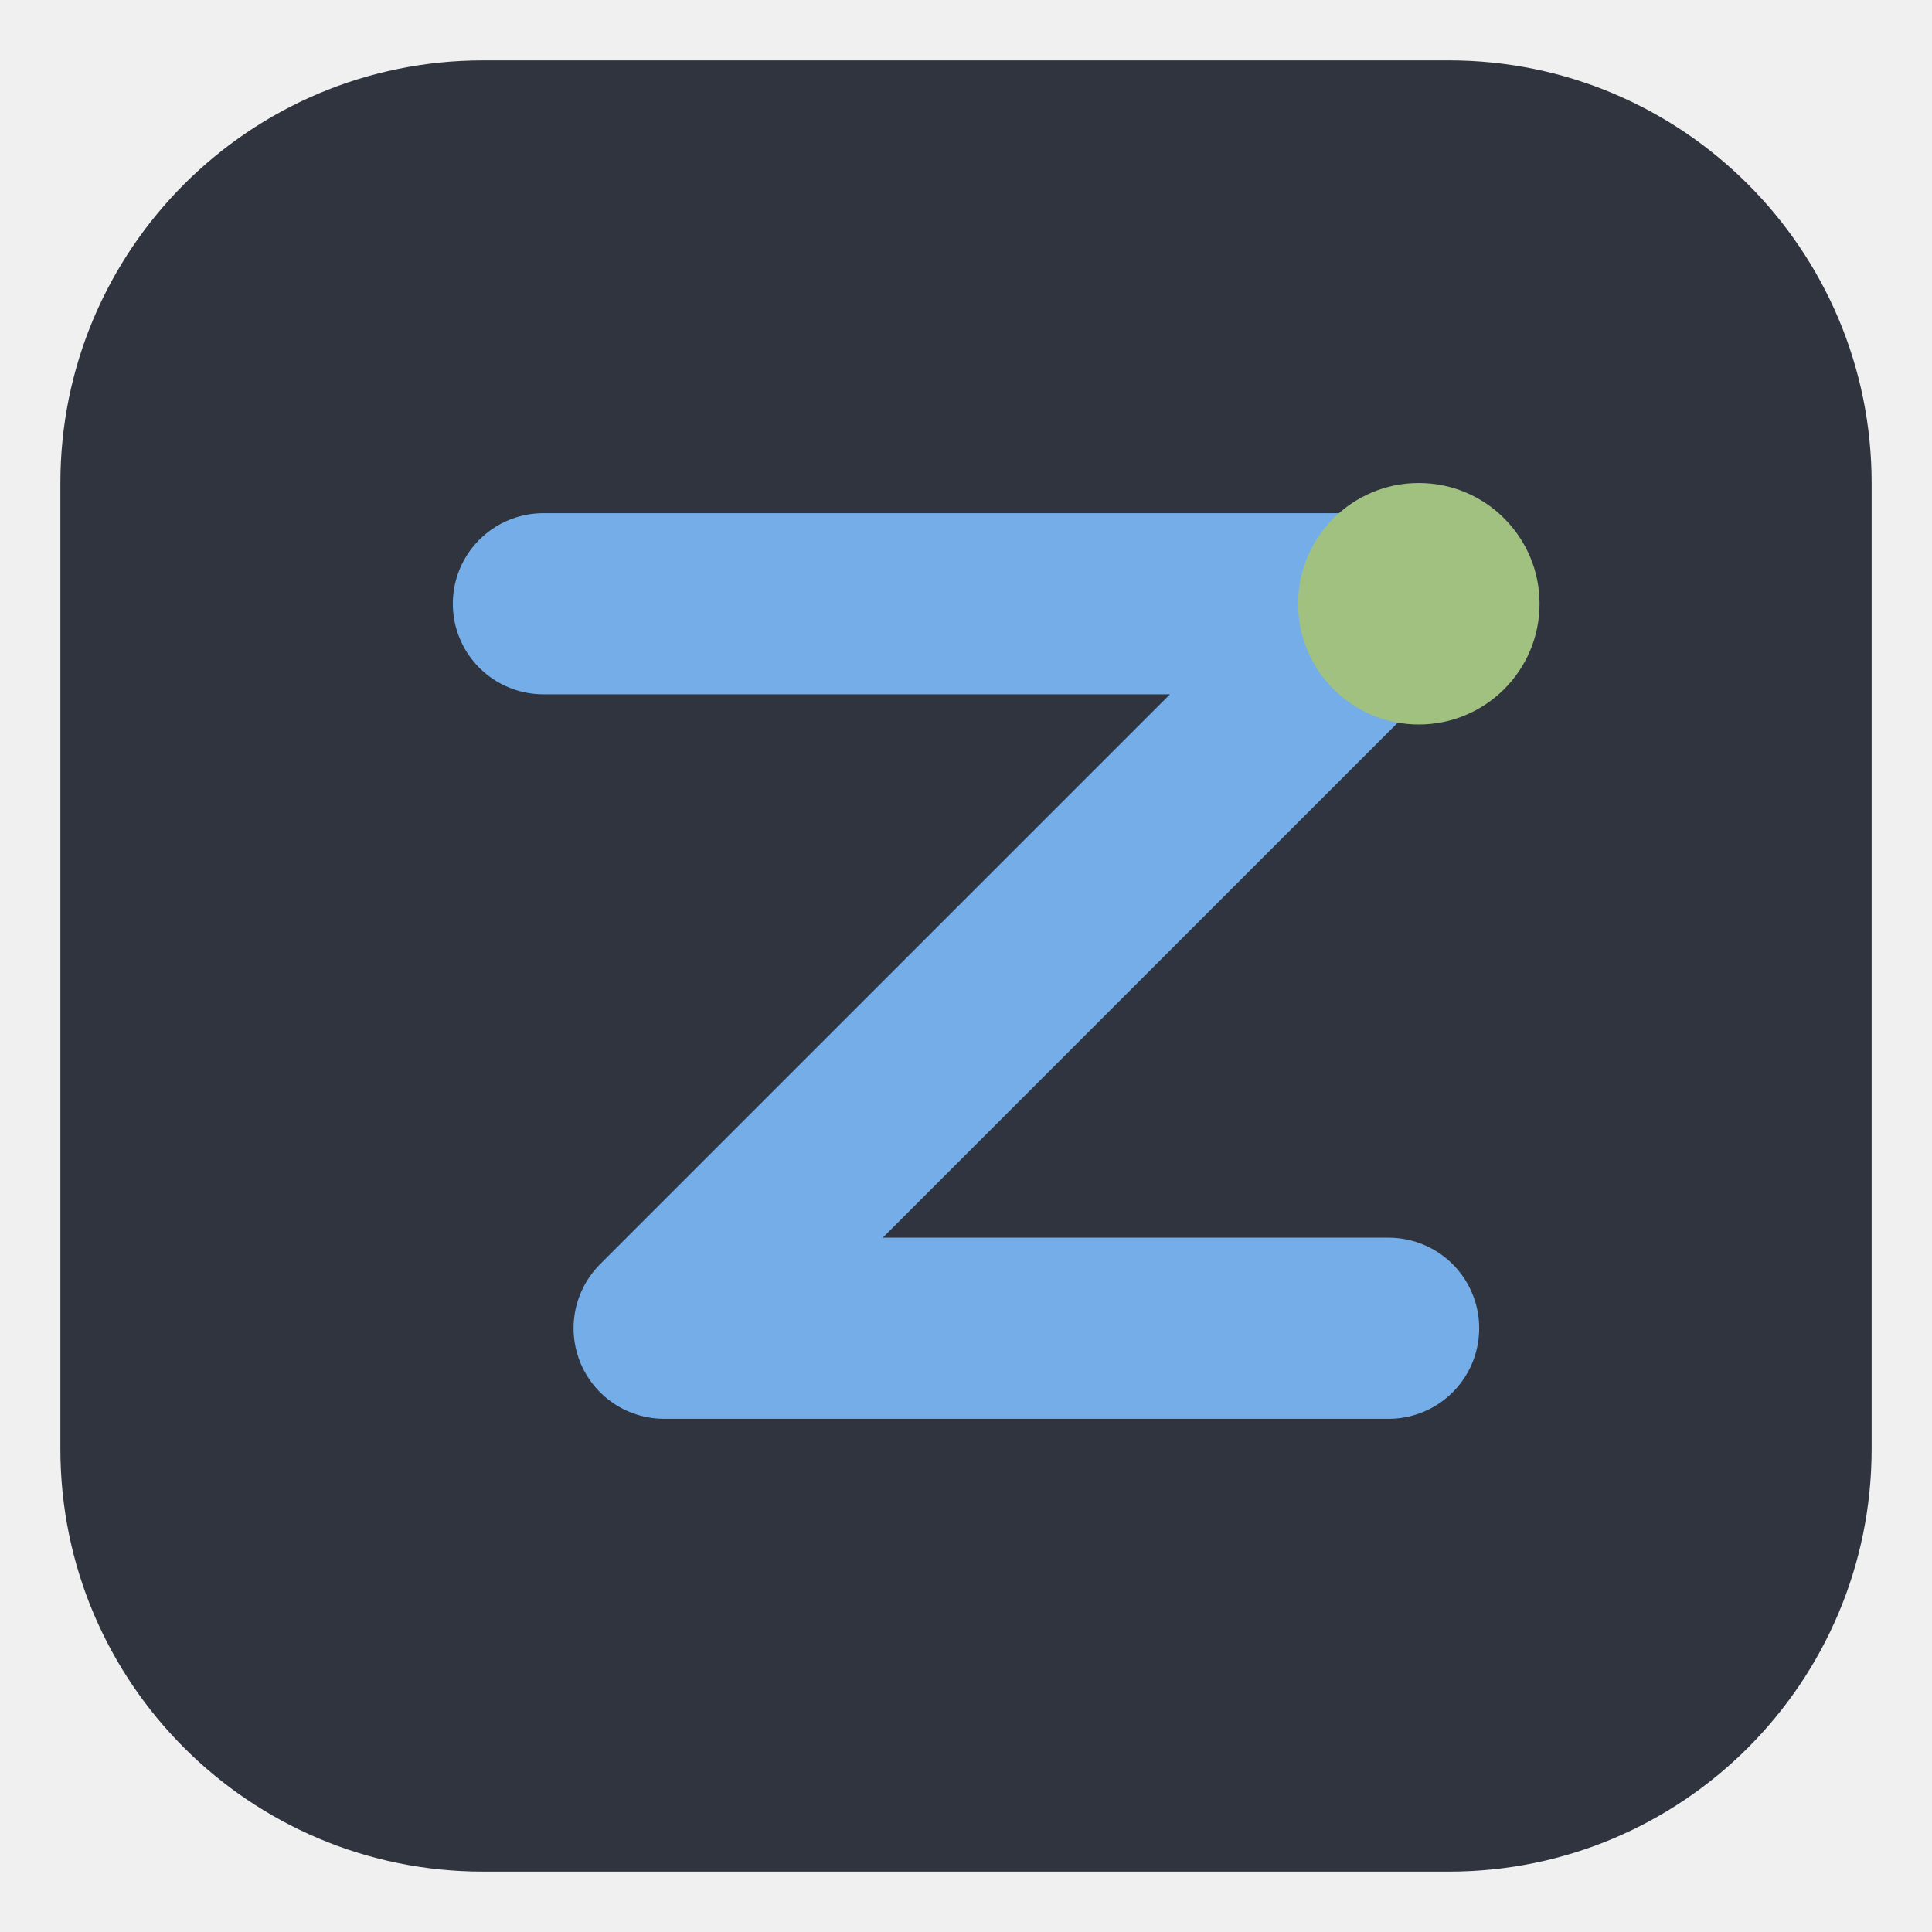
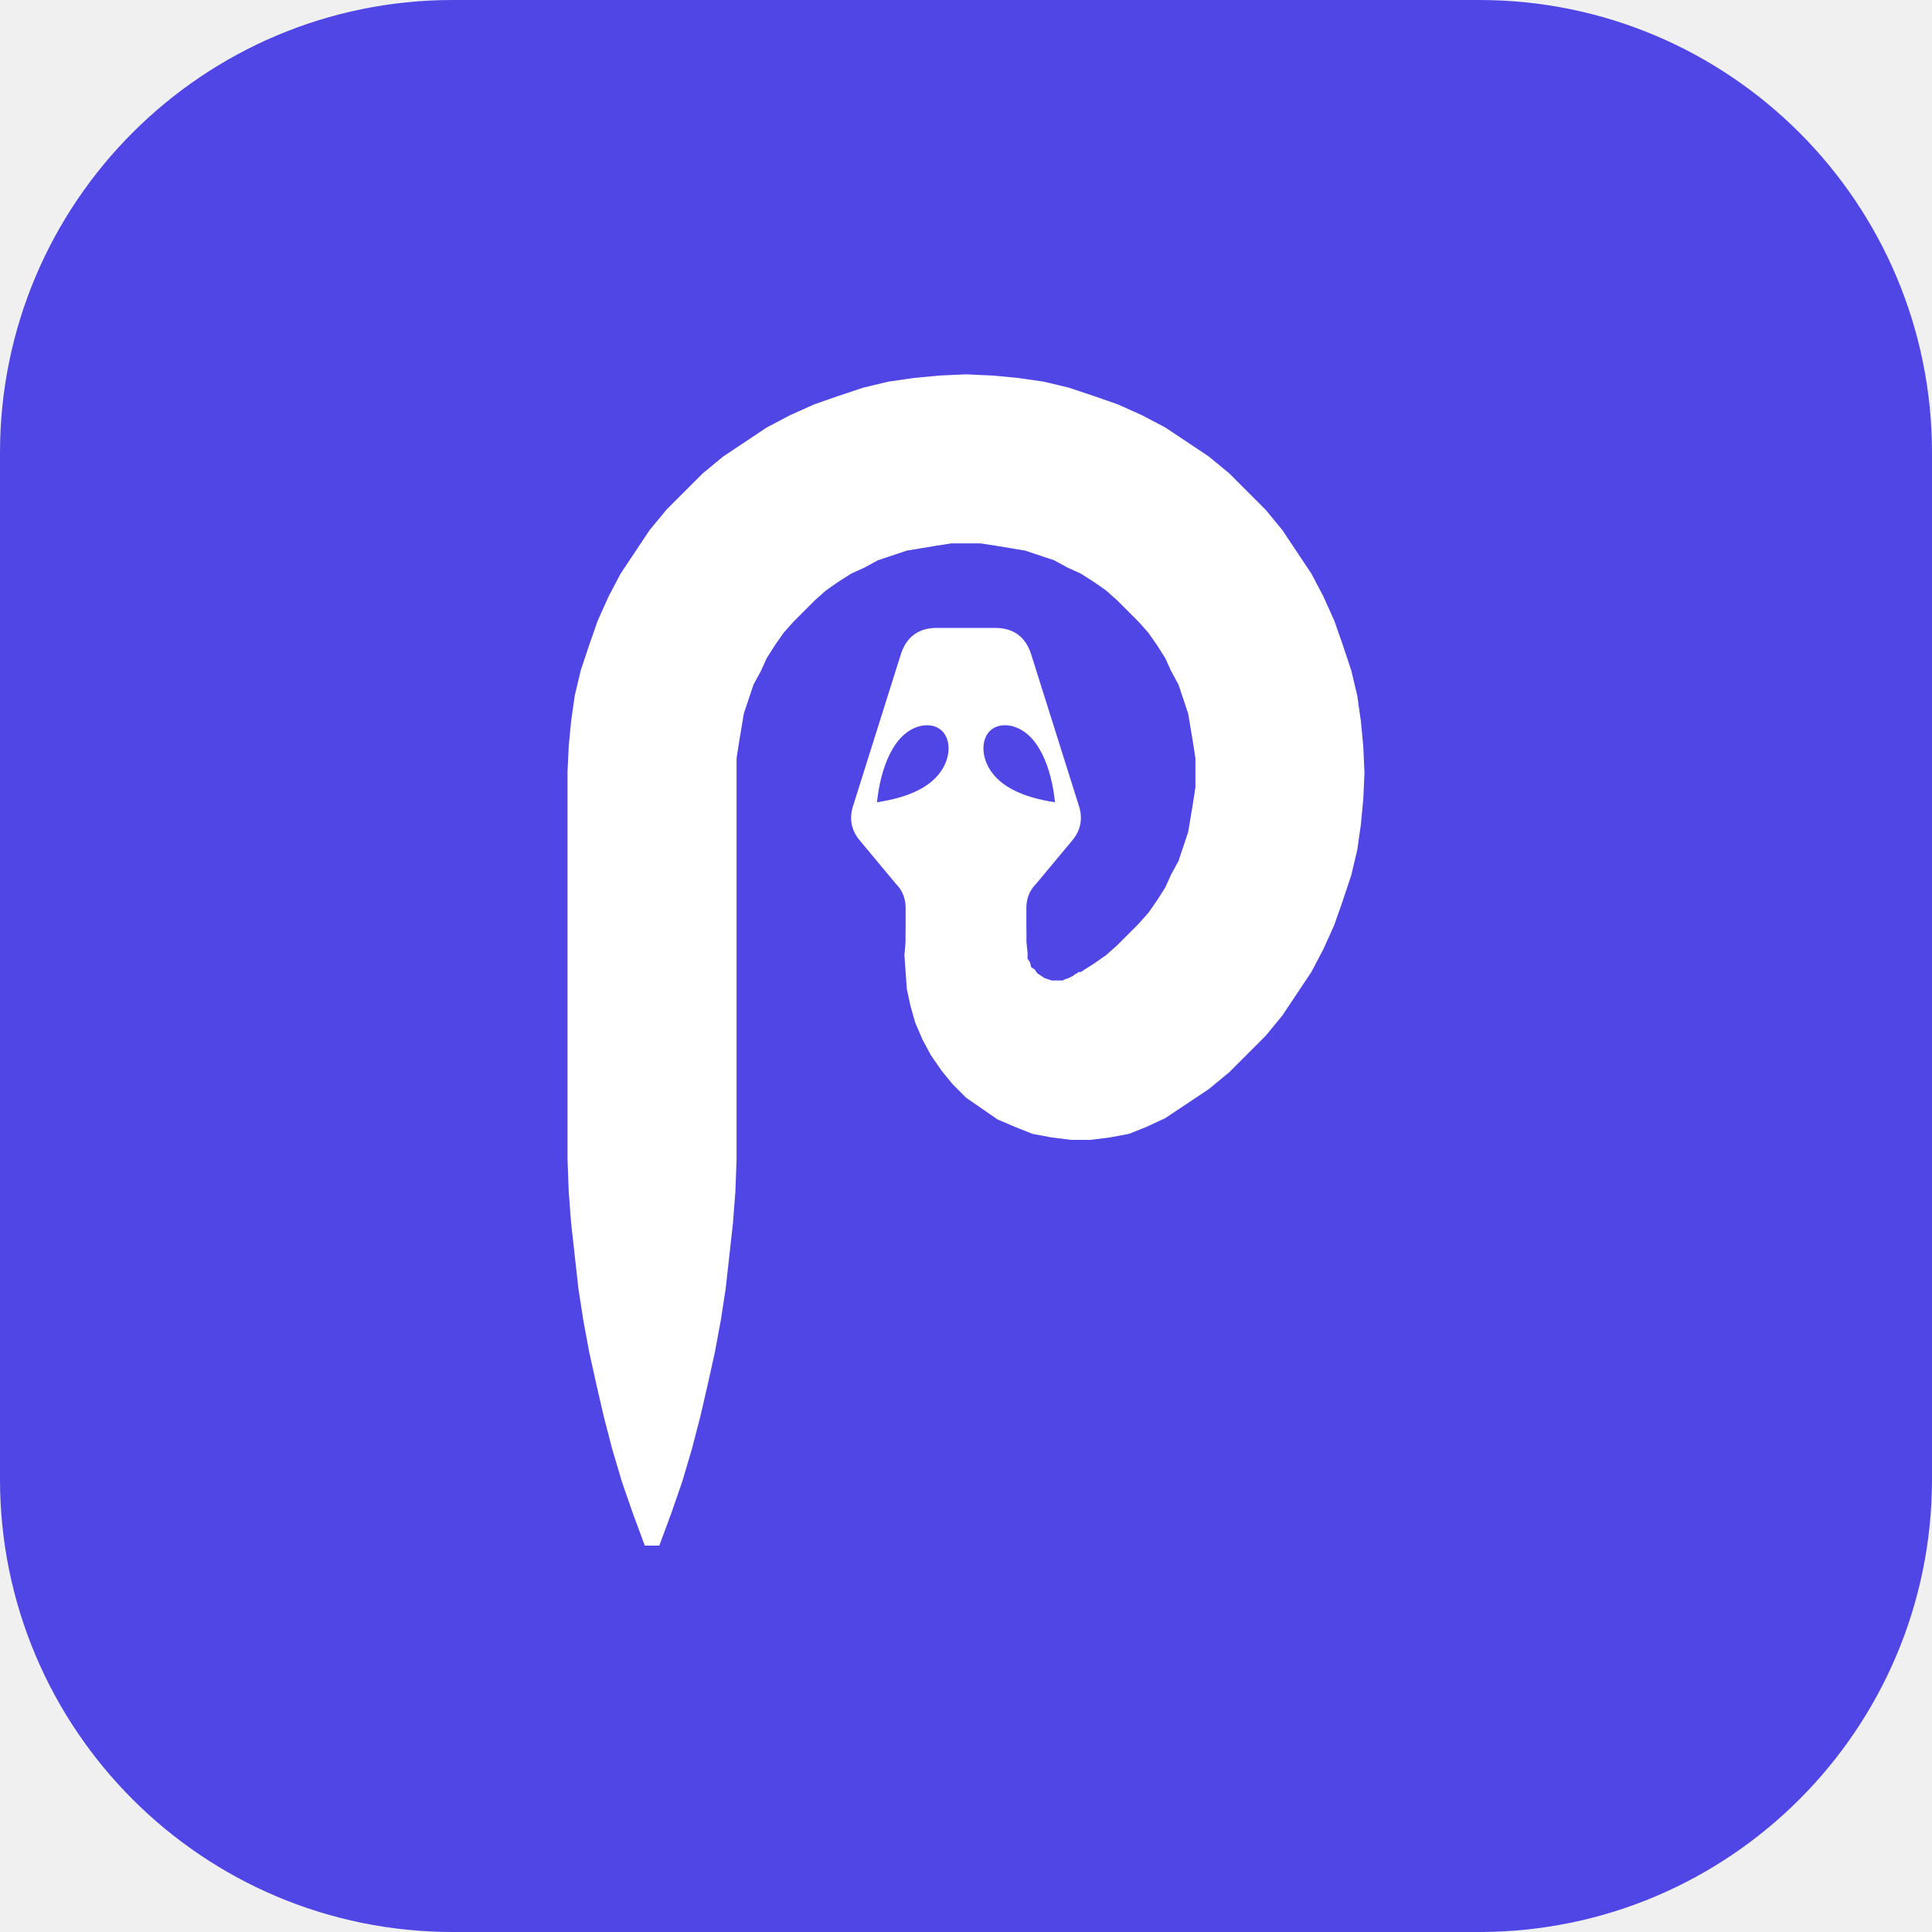
- <svg xmlns="http://www.w3.org/2000/svg" viewBox="0 0 64 64" fill="none">
-   <rect x="2" y="2" width="60" height="60" rx="14" fill="#2f343e" />
-   <path d="M18 20h28L22 44h24" stroke="#74ade8" stroke-width="6" stroke-linecap="round" stroke-linejoin="round" />
-   <circle cx="47" cy="20" r="4" fill="#a1c181" />
+ <svg xmlns="http://www.w3.org/2000/svg" viewBox="0 0 1024 1024" role="img">
+   <rect x="0" y="0" width="1024" height="1024" rx="240" fill="#4F46E5" />
+   <g transform="translate(128 128) scale(6.4)">
+     <path d="M34.6 108L35.6 105.3L36.5 102.7L37.3 100L38 97.3L38.6 94.7L39.2 92L39.7 89.3L40.1 86.7L40.4 84L40.7 81.3L40.9 78.7L41 76L41 73.3L41 70.7L41 68L41 65.3L41 62.7L41 60L41 57.3L41 54.7L41 52L41 49.3L41 46.7L41 44.1L41 42.8L41.2 41.5L41.4 40.3L41.6 39.1L42 37.9L42.4 36.7L43 35.6L43.5 34.5L44.2 33.4L44.9 32.4L45.7 31.5L46.6 30.6L47.5 29.7L48.4 28.9L49.4 28.2L50.5 27.5L51.6 27L52.7 26.4L53.9 26L55.1 25.6L56.3 25.4L57.5 25.2L58.8 25L60 25L61.2 25L62.5 25.2L63.7 25.4L64.9 25.6L66.1 26L67.3 26.4L68.4 27L69.5 27.5L70.6 28.2L71.6 28.9L72.5 29.7L73.4 30.6L74.3 31.5L75.1 32.4L75.8 33.4L76.5 34.5L77 35.6L77.6 36.7L78 37.9L78.4 39.1L78.6 40.3L78.8 41.5L79 42.8L79 44L79 45.2L78.8 46.5L78.6 47.7L78.4 48.9L78 50.1L77.6 51.3L77 52.4L76.5 53.5L75.8 54.6L75.1 55.6L74.3 56.5L73.4 57.4L72.5 58.3L71.6 59.1L70.6 59.8L69.5 60.5L69.3 60.5L69.2 60.6L69 60.7L68.9 60.8L68.7 60.9L68.5 61L68.2 61.1L68 61.2L67.7 61.2L67.4 61.2L67.1 61.2L66.8 61.1L66.5 61L66.2 60.8L65.9 60.6L65.7 60.3L65.4 60.1L65.3 59.7L65.1 59.4L65.1 58.9L65 58L65 57L55 57L55 58L54.9 59.1L55 60.5L55.1 61.9L55.4 63.3L55.8 64.7L56.4 66.1L57.1 67.4L58 68.7L58.9 69.8L60 70.9L61.3 71.8L62.6 72.7L64 73.3L65.5 73.9L67.1 74.2L68.7 74.4L70.3 74.4L71.9 74.2L73.5 73.9L75 73.3L76.5 72.6L78.3 71.4L80.1 70.2L81.8 68.8L83.3 67.3L84.8 65.8L86.2 64.1L87.4 62.3L88.6 60.5L89.6 58.6L90.5 56.6L91.2 54.6L91.9 52.5L92.4 50.4L92.7 48.3L92.9 46.2L93 44L92.9 41.8L92.7 39.7L92.4 37.6L91.9 35.5L91.2 33.4L90.5 31.4L89.6 29.4L88.6 27.5L87.4 25.7L86.2 23.9L84.8 22.2L83.3 20.7L81.8 19.2L80.1 17.8L78.3 16.6L76.5 15.4L74.6 14.4L72.6 13.5L70.6 12.8L68.5 12.1L66.4 11.6L64.3 11.3L62.2 11.1L60 11L57.8 11.1L55.7 11.3L53.6 11.6L51.5 12.1L49.4 12.8L47.4 13.5L45.4 14.4L43.5 15.4L41.7 16.6L39.9 17.8L38.2 19.2L36.7 20.7L35.2 22.2L33.8 23.9L32.6 25.7L31.4 27.5L30.4 29.4L29.5 31.4L28.8 33.4L28.1 35.5L27.6 37.6L27.3 39.7L27.1 41.8L27 43.9L27 46.7L27 49.3L27 52L27 54.7L27 57.3L27 60L27 62.7L27 65.3L27 68L27 70.7L27 73.3L27 76L27.1 78.7L27.3 81.3L27.6 84L27.9 86.7L28.3 89.3L28.8 92L29.4 94.7L30 97.3L30.7 100L31.5 102.7L32.4 105.3L33.4 108Z" fill="#FFFFFF" />
+     <path d="M55 58.5L55 55.2Q55 54 54.2 53.2L51.2 49.6Q50.2 48.4 50.6 46.9L54.6 34.2Q55.3 32 57.6 32L62.4 32Q64.7 32 65.4 34.2L69.4 46.9Q69.8 48.4 68.8 49.6L65.8 53.2Q65 54 65 55.2L65 58.5Z M52.63 46.44C52.9 43.74 53.98 40.5 56.41 40.09C58.3 39.83 58.98 41.58 58.3 43.2C57.49 45.09 55.33 46.03 52.63 46.44ZM67.37 46.44C67.1 43.74 66.02 40.5 63.59 40.09C61.7 39.83 61.02 41.58 61.7 43.2C62.51 45.09 64.67 46.03 67.37 46.44Z" fill="#FFFFFF" fill-rule="evenodd" />
+   </g>
</svg>
